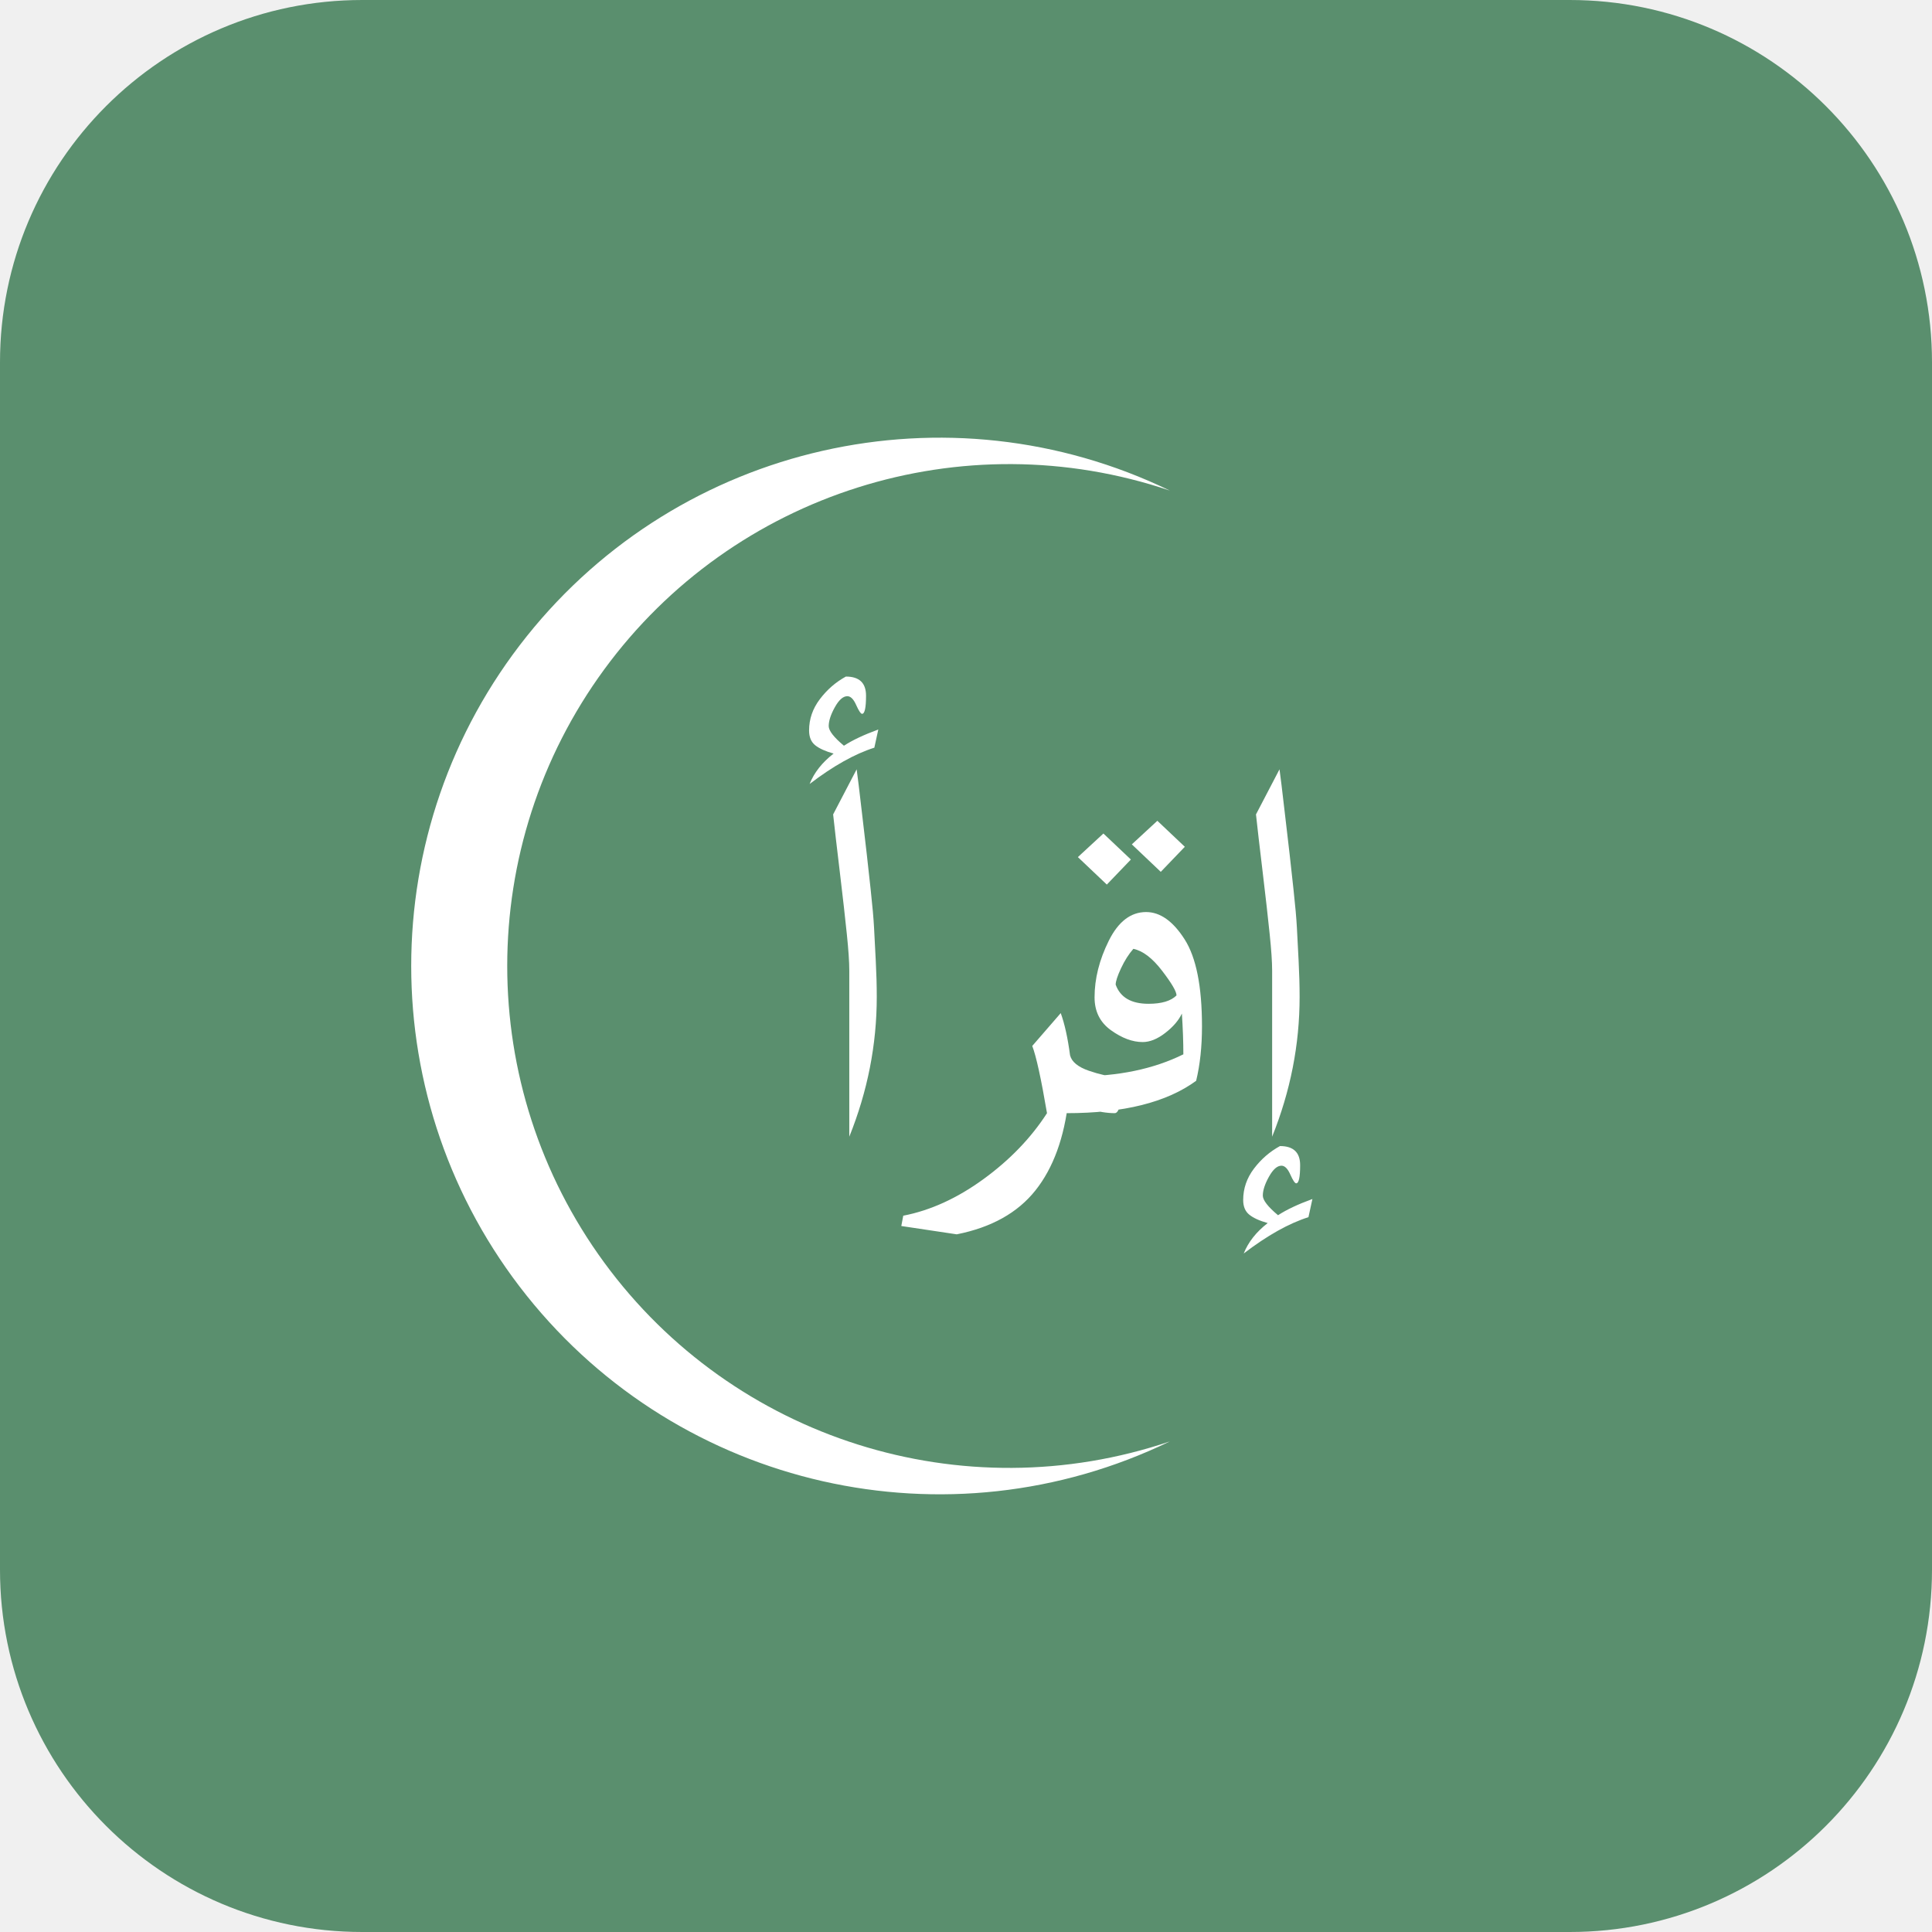
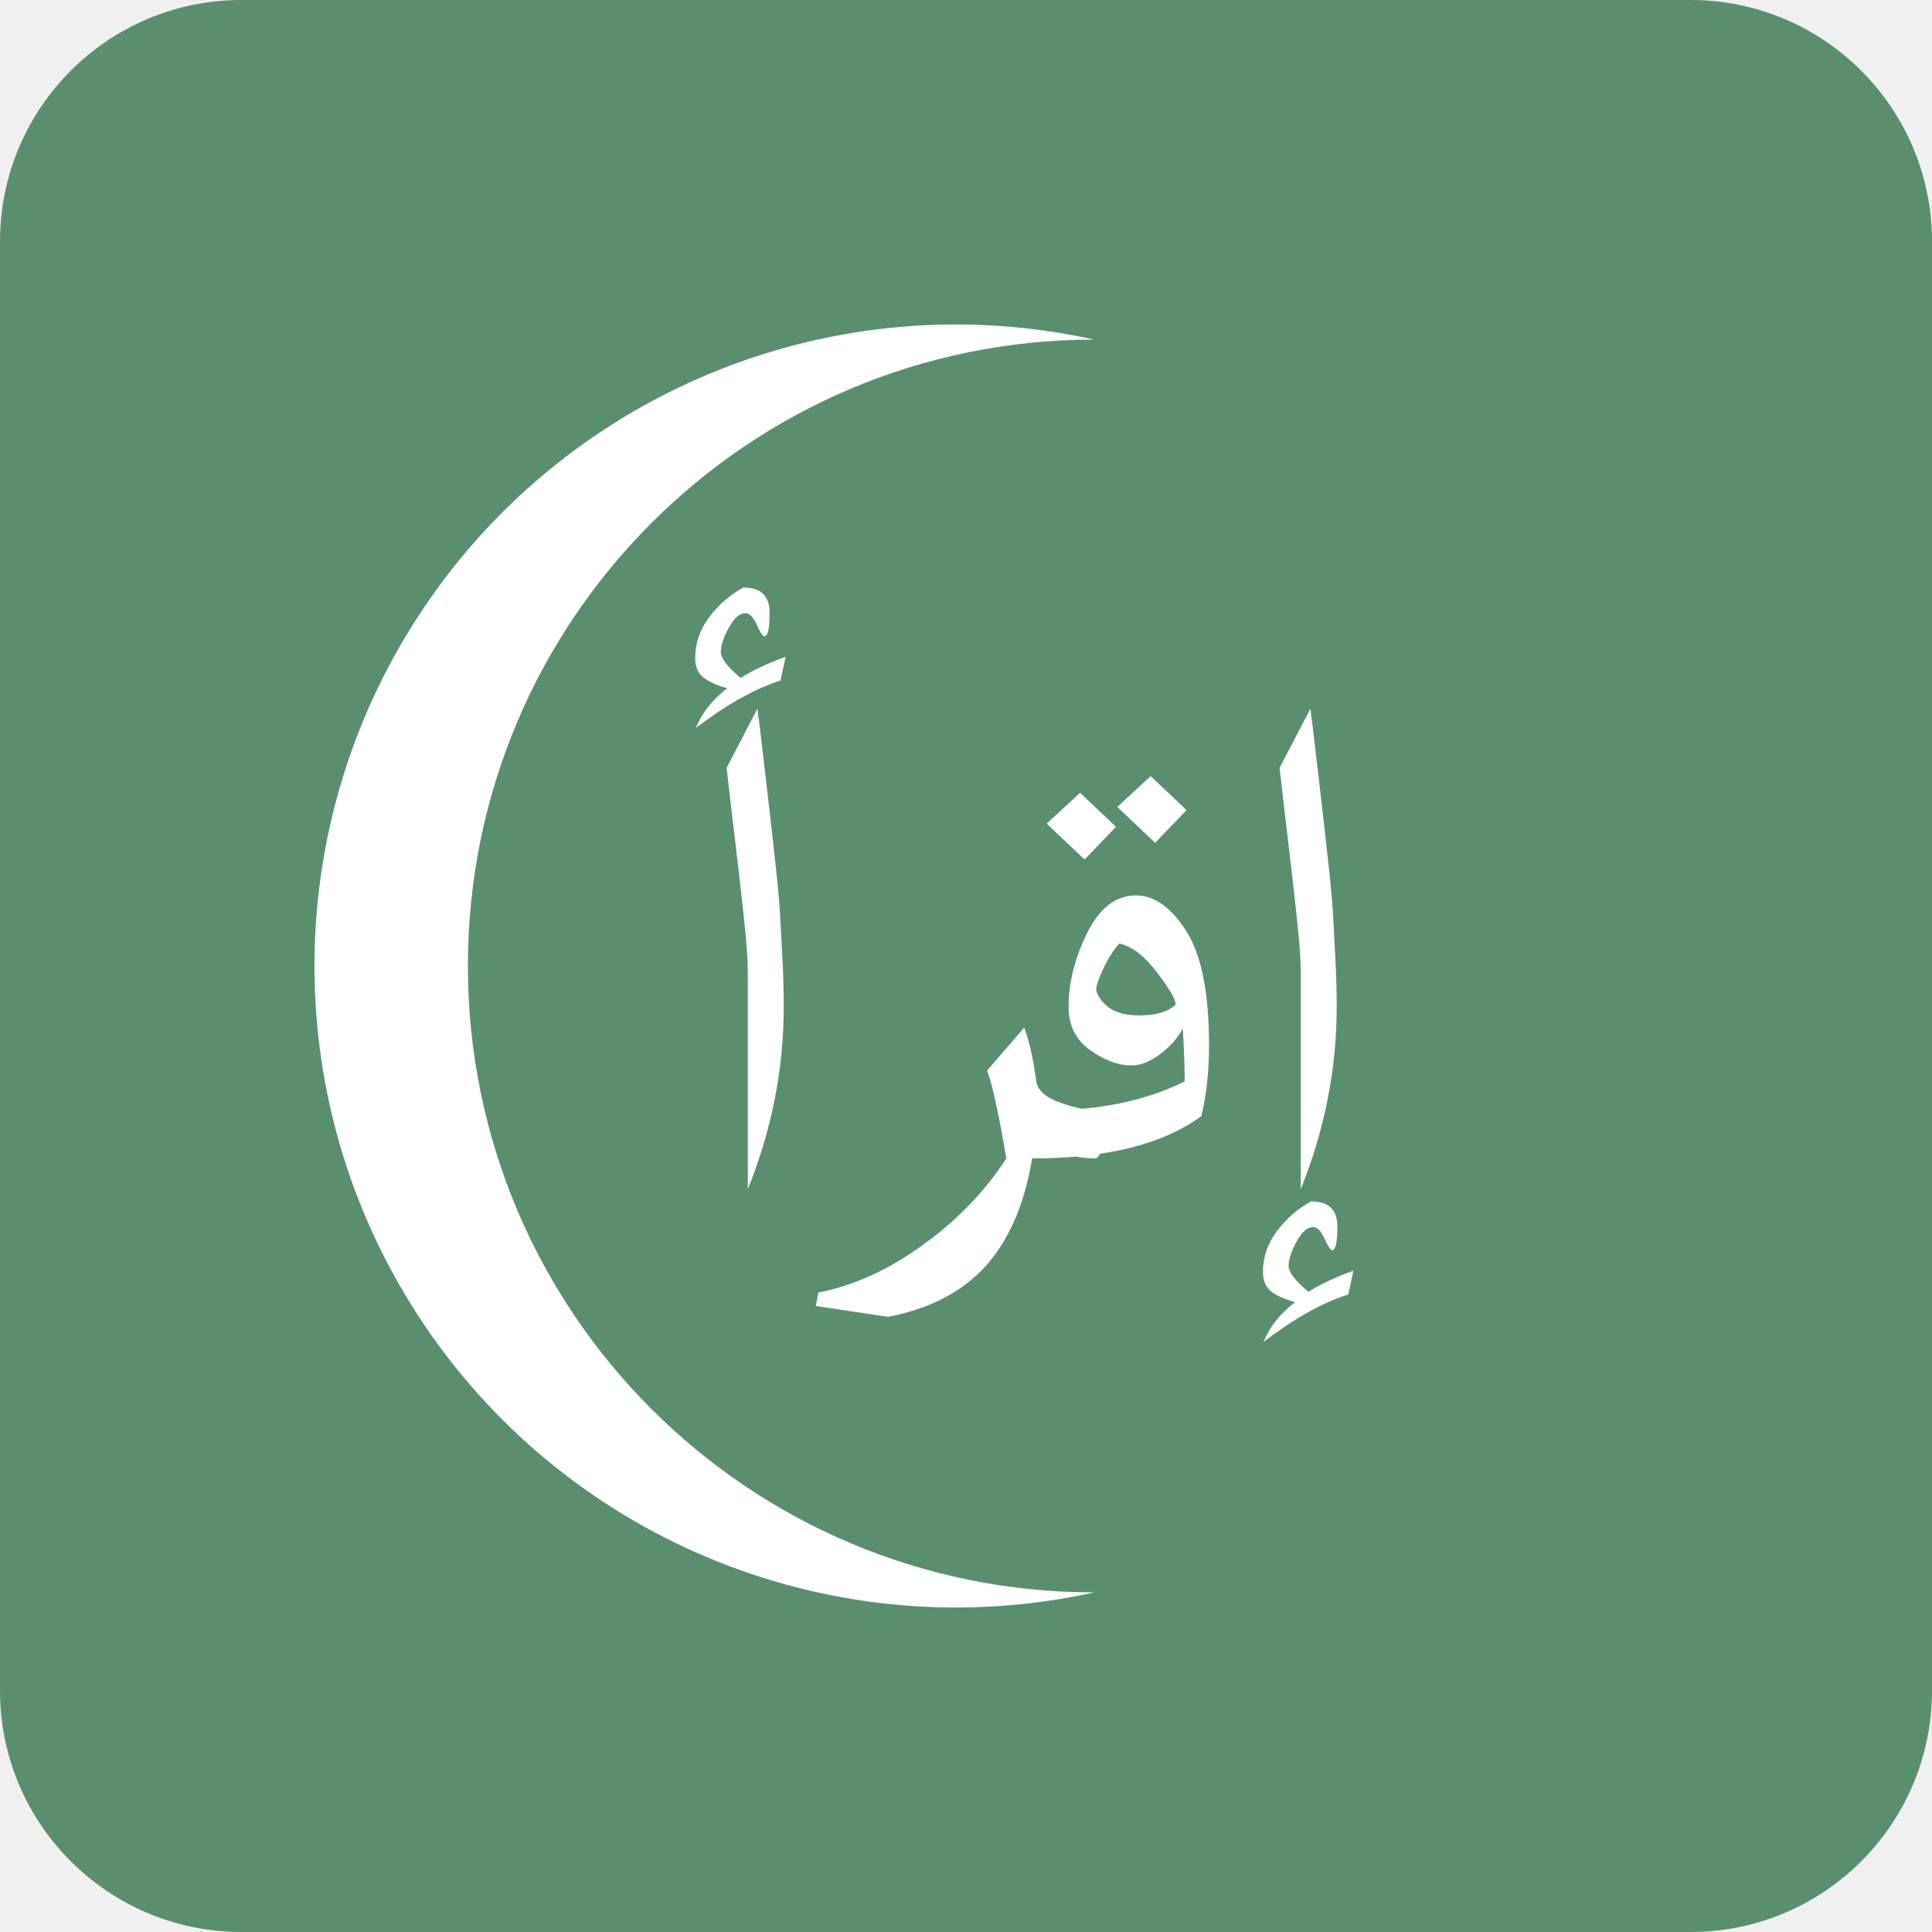
<svg xmlns="http://www.w3.org/2000/svg" viewBox="0 0 512 512">
-   <rect width="512" height="512" rx="96" fill="#5A8F6E" />
-   <path d="M310 130 A140 140 0 1 0 310 382 A133 133 0 1 1 310 130Z" fill="#fff" />
-   <text x="280" y="50%" text-anchor="middle" dominant-baseline="central" font-family="'Amiri','Traditional Arabic',serif" font-size="130" fill="#fff">إقرأ</text>
+   <rect width="512" height="512" rx="64" fill="#5A8F6E" />
+   <path d="M290 90 A170 170 0 1 0 290 422 A162 162 0 1 1 290 90Z" fill="#fff" />
+   <text x="270" y="50%" text-anchor="middle" dominant-baseline="central" font-family="'Amiri','Traditional Arabic',serif" font-size="170" fill="#fff">إقرأ</text>
</svg>
